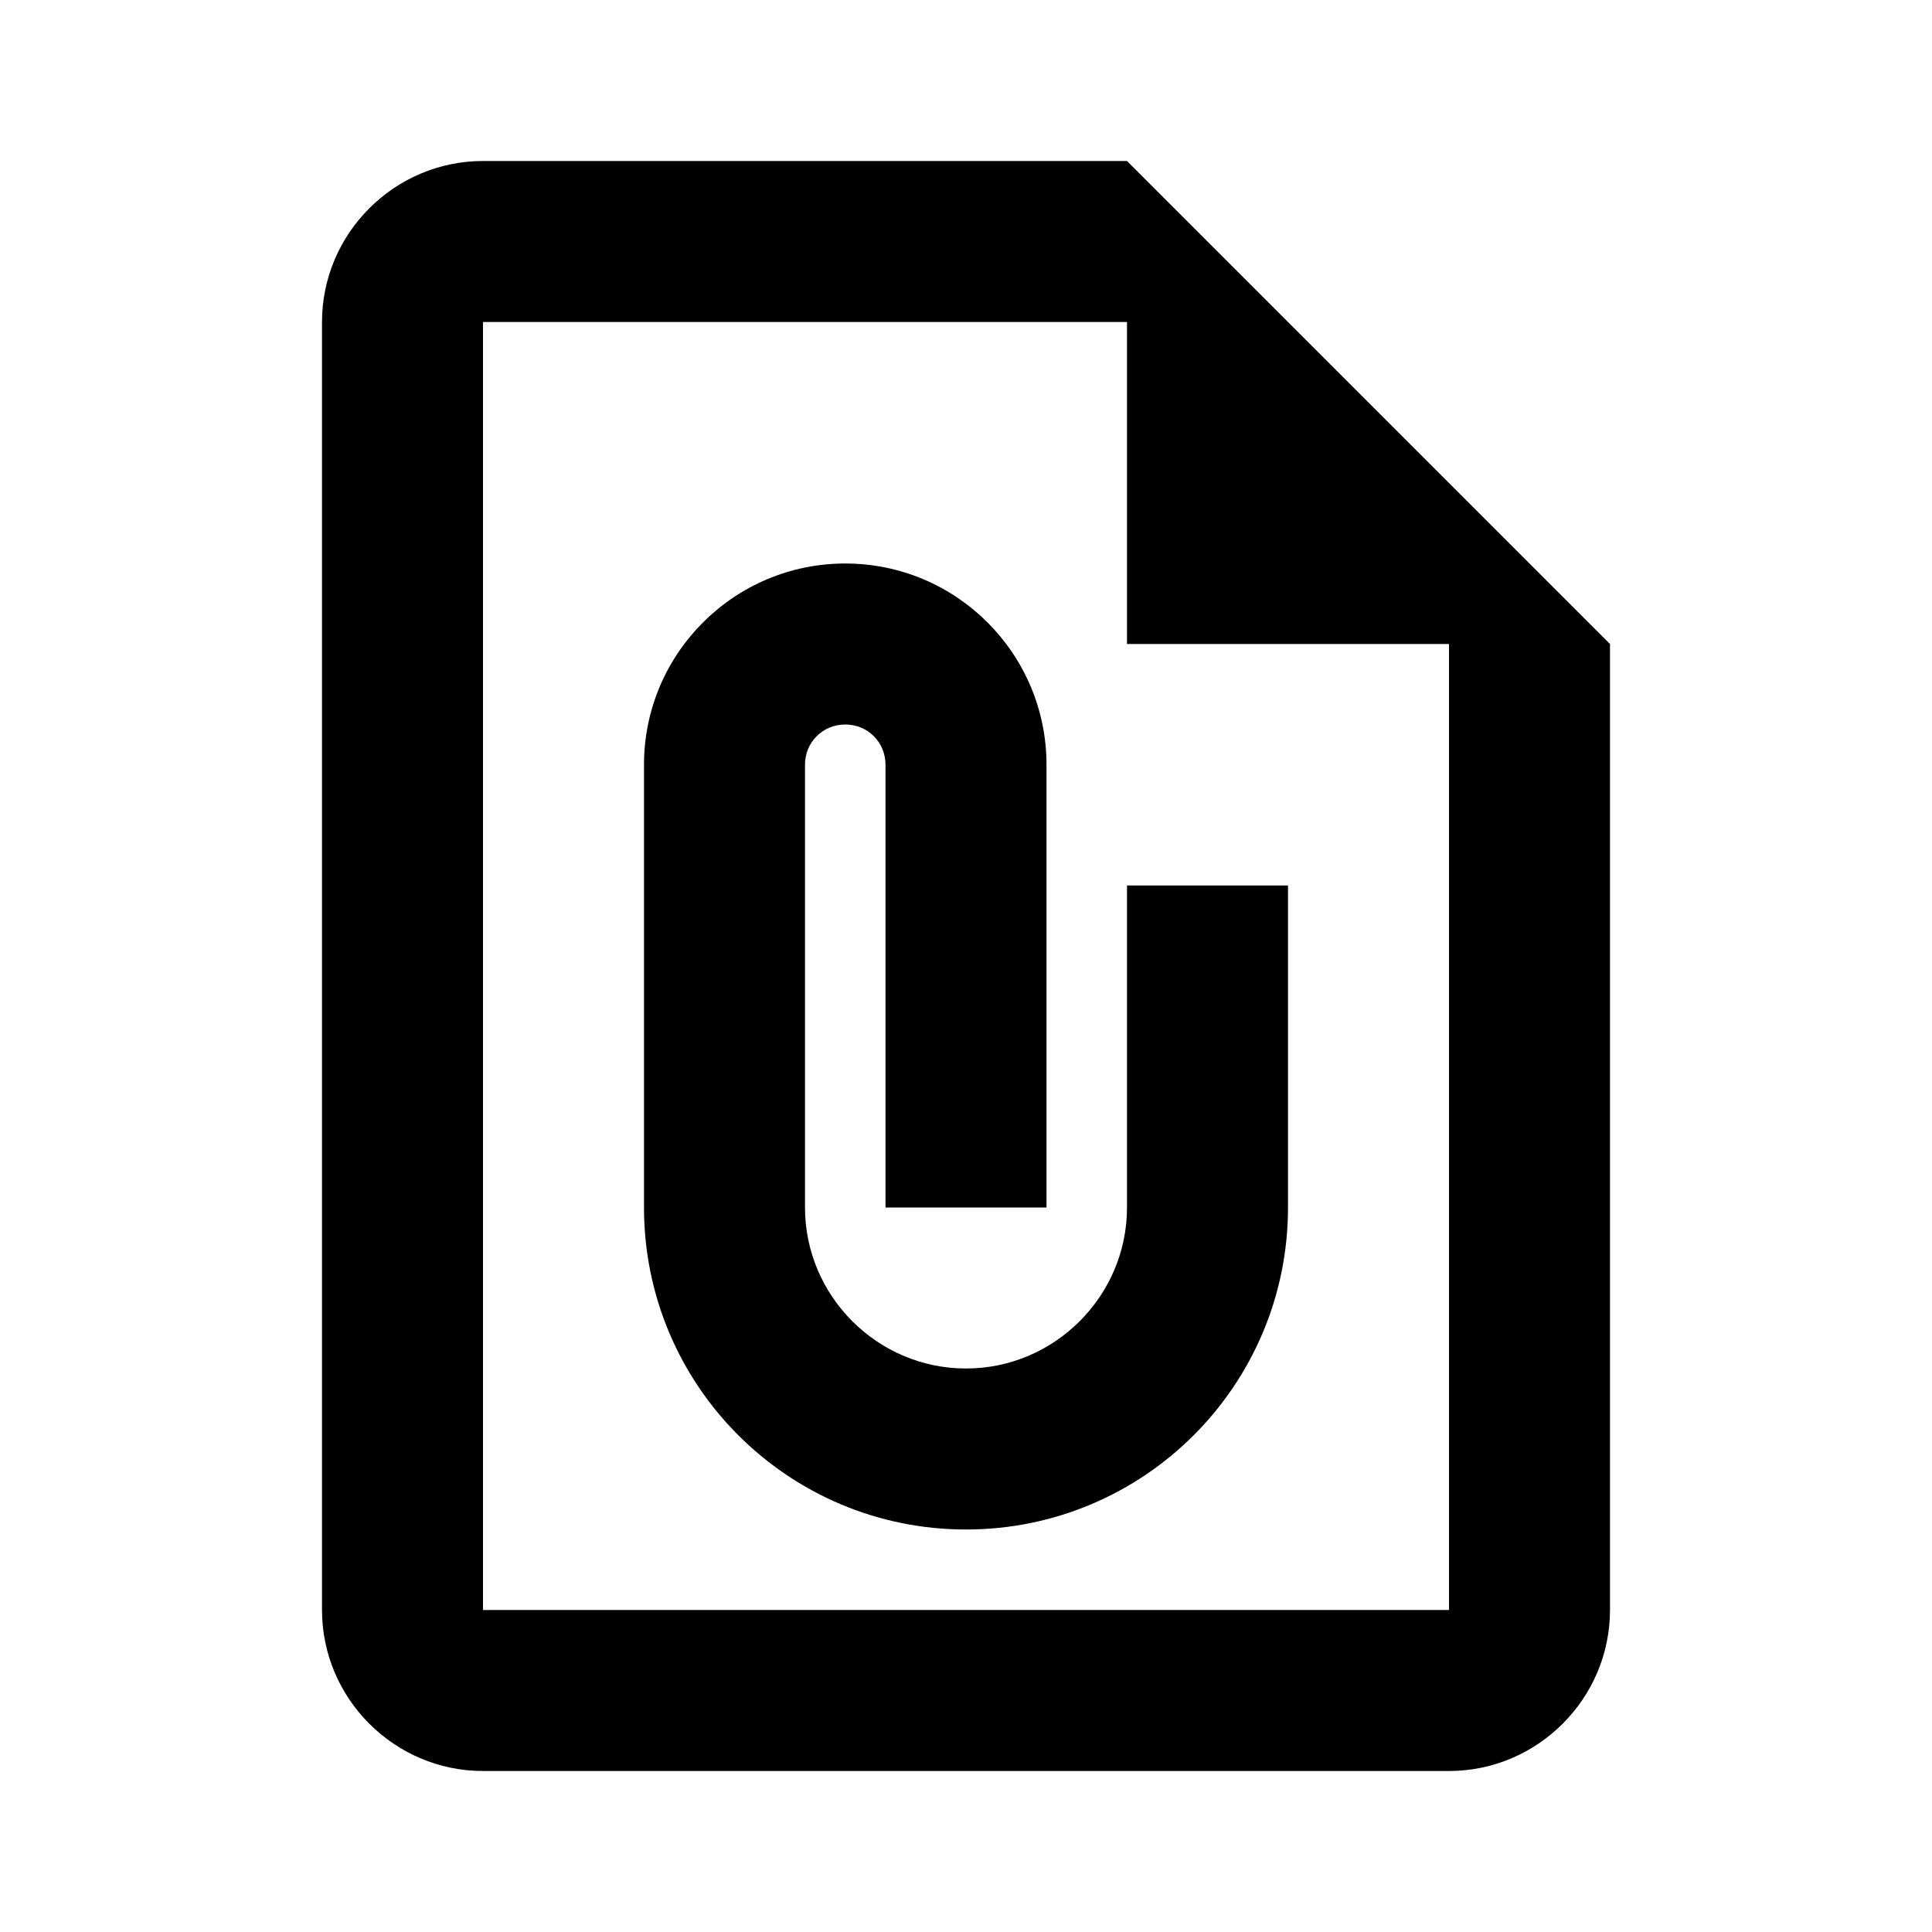
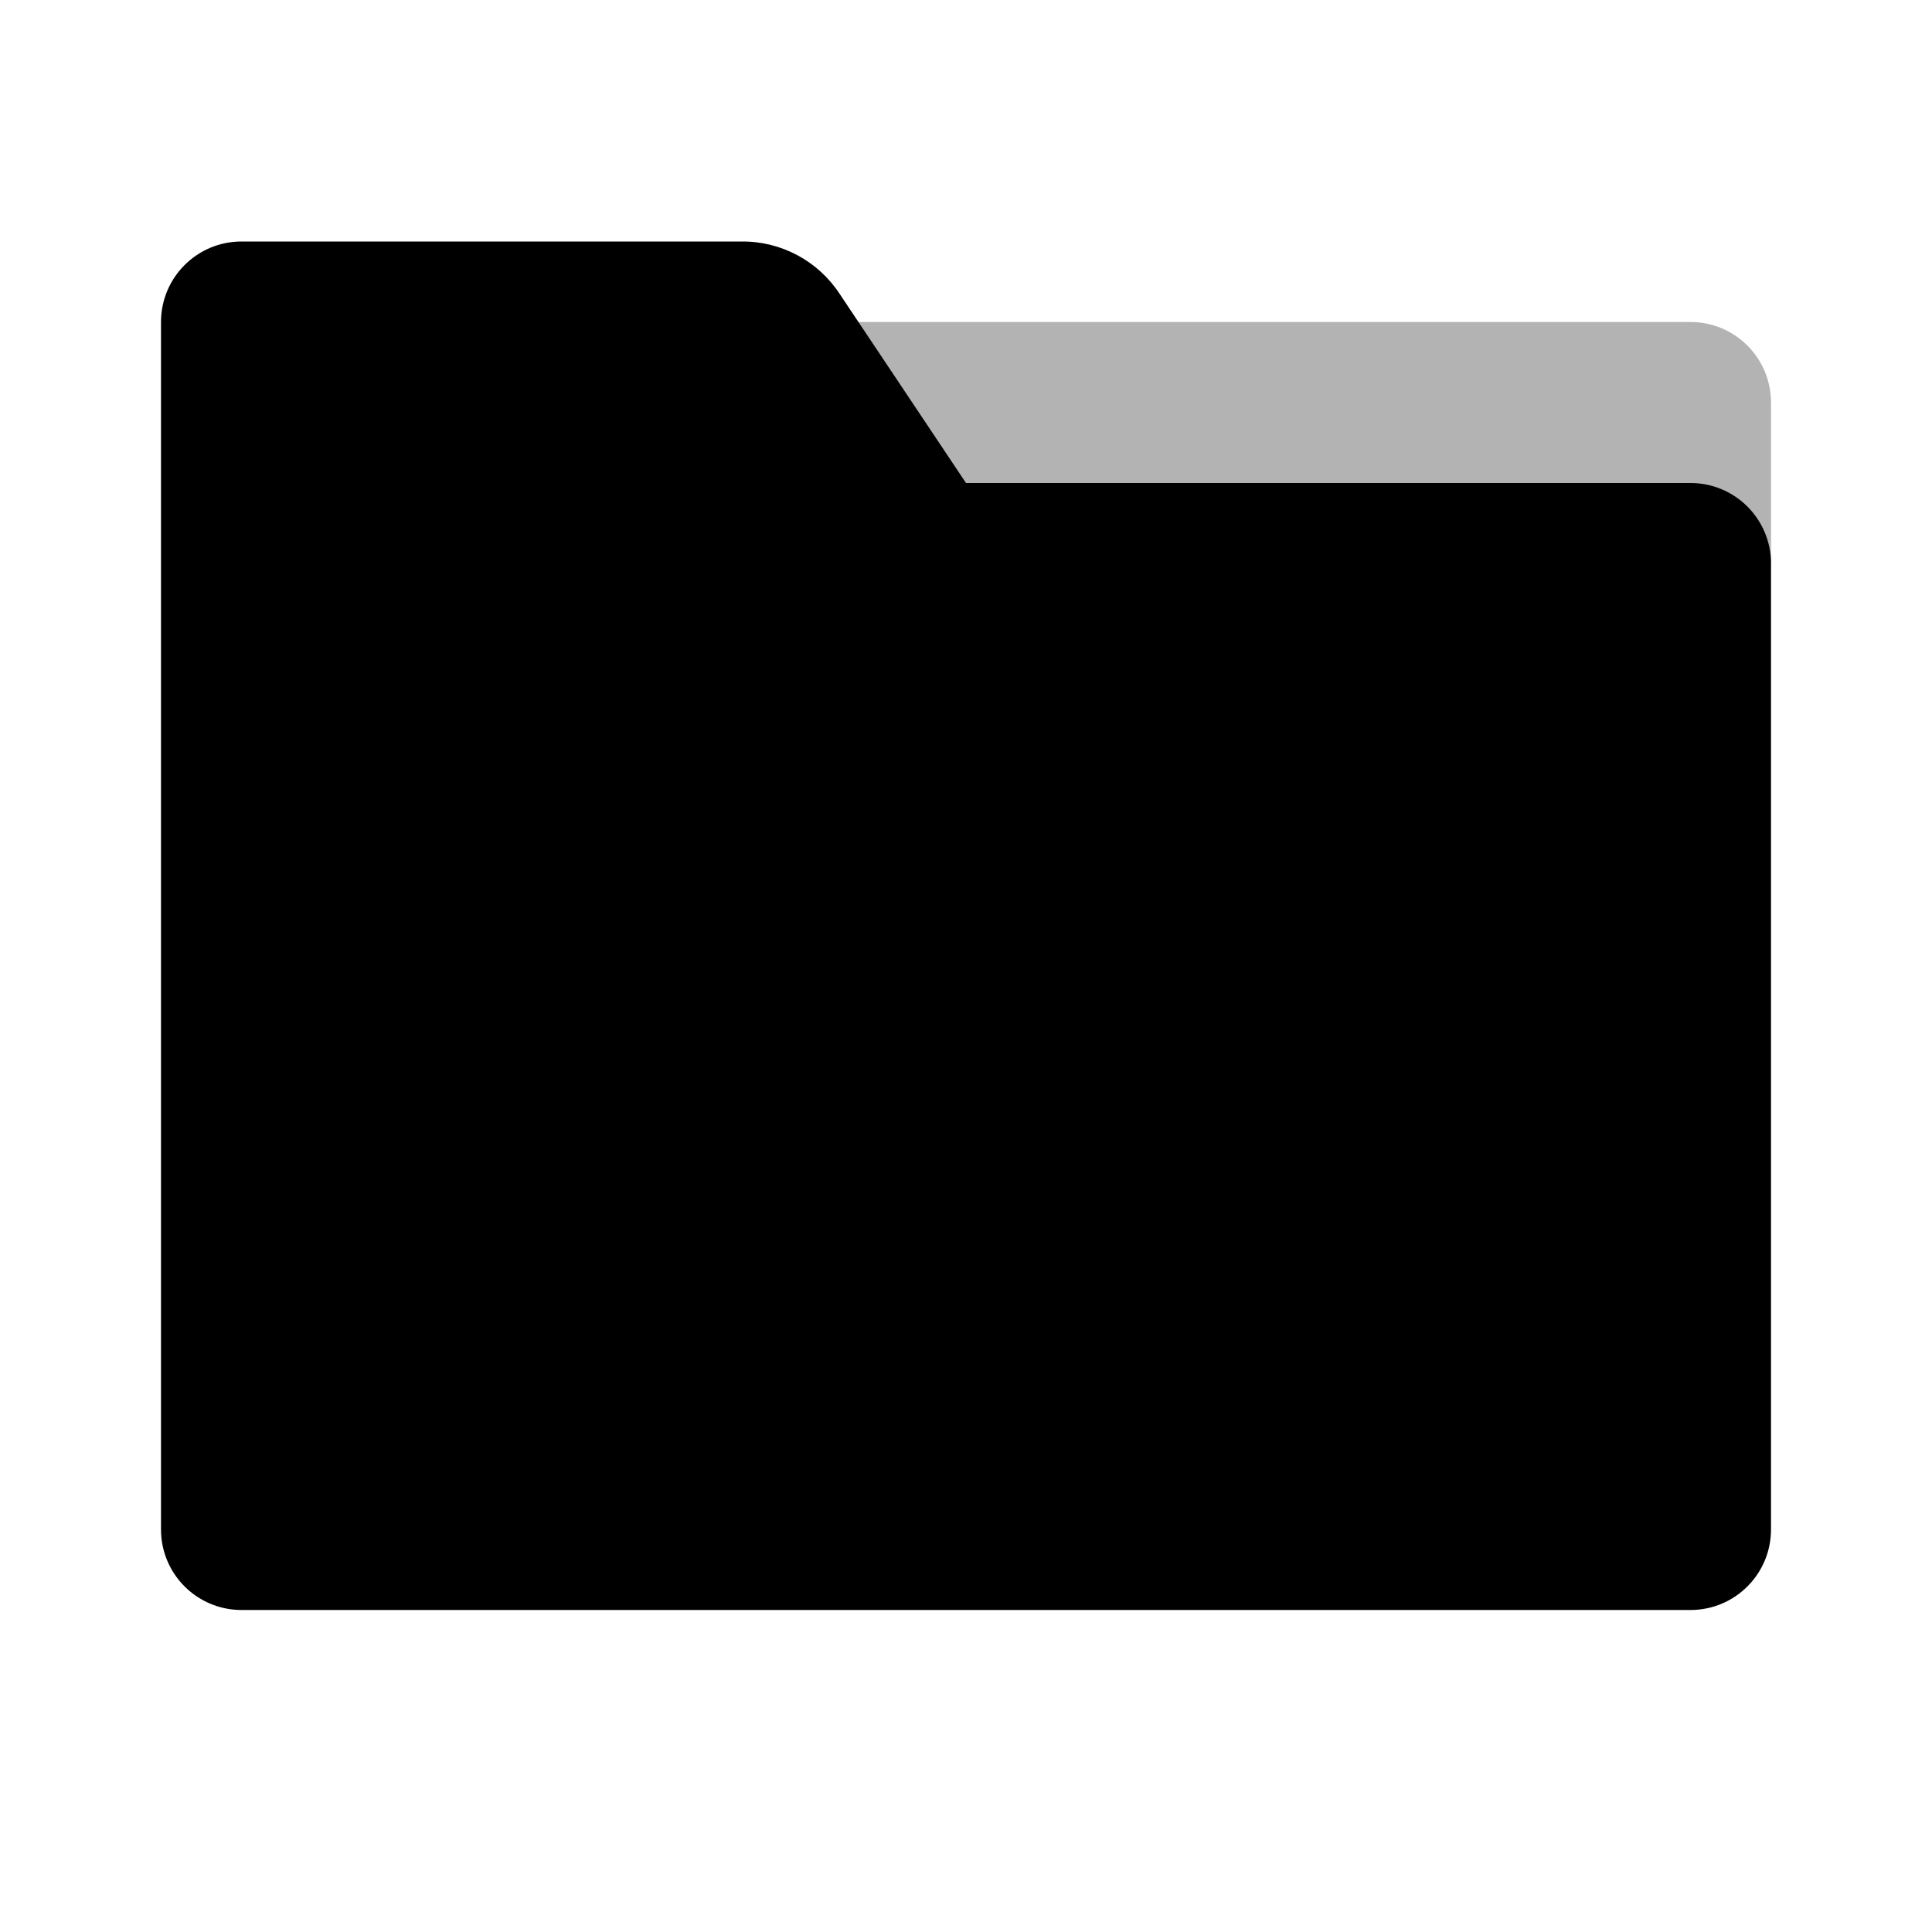
- <svg xmlns="http://www.w3.org/2000/svg" enable-background="new 0 0 24 24" height="24px" viewBox="0 0 24 24" width="24px" fill="#000000">
-   <g>
-     <path d="M0,0h24v24H0V0z" fill="none" />
-   </g>
-   <g>
-     <path d="M14,2H6C4.9,2,4,2.9,4,4v16c0,1.1,0.9,2,2,2h12c1.1,0,2-0.9,2-2V8L14,2z M18,20H6V4h8v4h4V20z M12,17L12,17 c-1.1,0-2-0.9-2-2l0-5.5C10,9.22,10.22,9,10.5,9h0C10.78,9,11,9.22,11,9.5V15h2V9.5C13,8.12,11.88,7,10.5,7h0C9.12,7,8,8.12,8,9.5 L8,15c0,2.21,1.79,4,4,4h0c2.21,0,4-1.79,4-4v-4h-2v4C14,16.1,13.1,17,12,17z" />
+ <svg xmlns="http://www.w3.org/2000/svg" viewBox="0 0 24 24">
+   <defs>
+     <style>.cls-1{opacity:0.3;}</style>
+   </defs>
+   <g id="Files_and_folders" data-name="Files and folders">
+     <g id="fil011-020">
+       <g id="fil012">
+         <path class="cls-1" d="M10,4H21a1,1,0,0,1,1,1V7a0,0,0,0,1,0,0H10a0,0,0,0,1,0,0V4A0,0,0,0,1,10,4Z" />
+         <path d="M9.22,3H3A1,1,0,0,0,2,4V19a1,1,0,0,0,1,1H21a1,1,0,0,0,1-1V7a1,1,0,0,0-1-1H12L10.43,3.65A1.44,1.44,0,0,0,9.22,3Z" />
+       </g>
+     </g>
  </g>
</svg>
